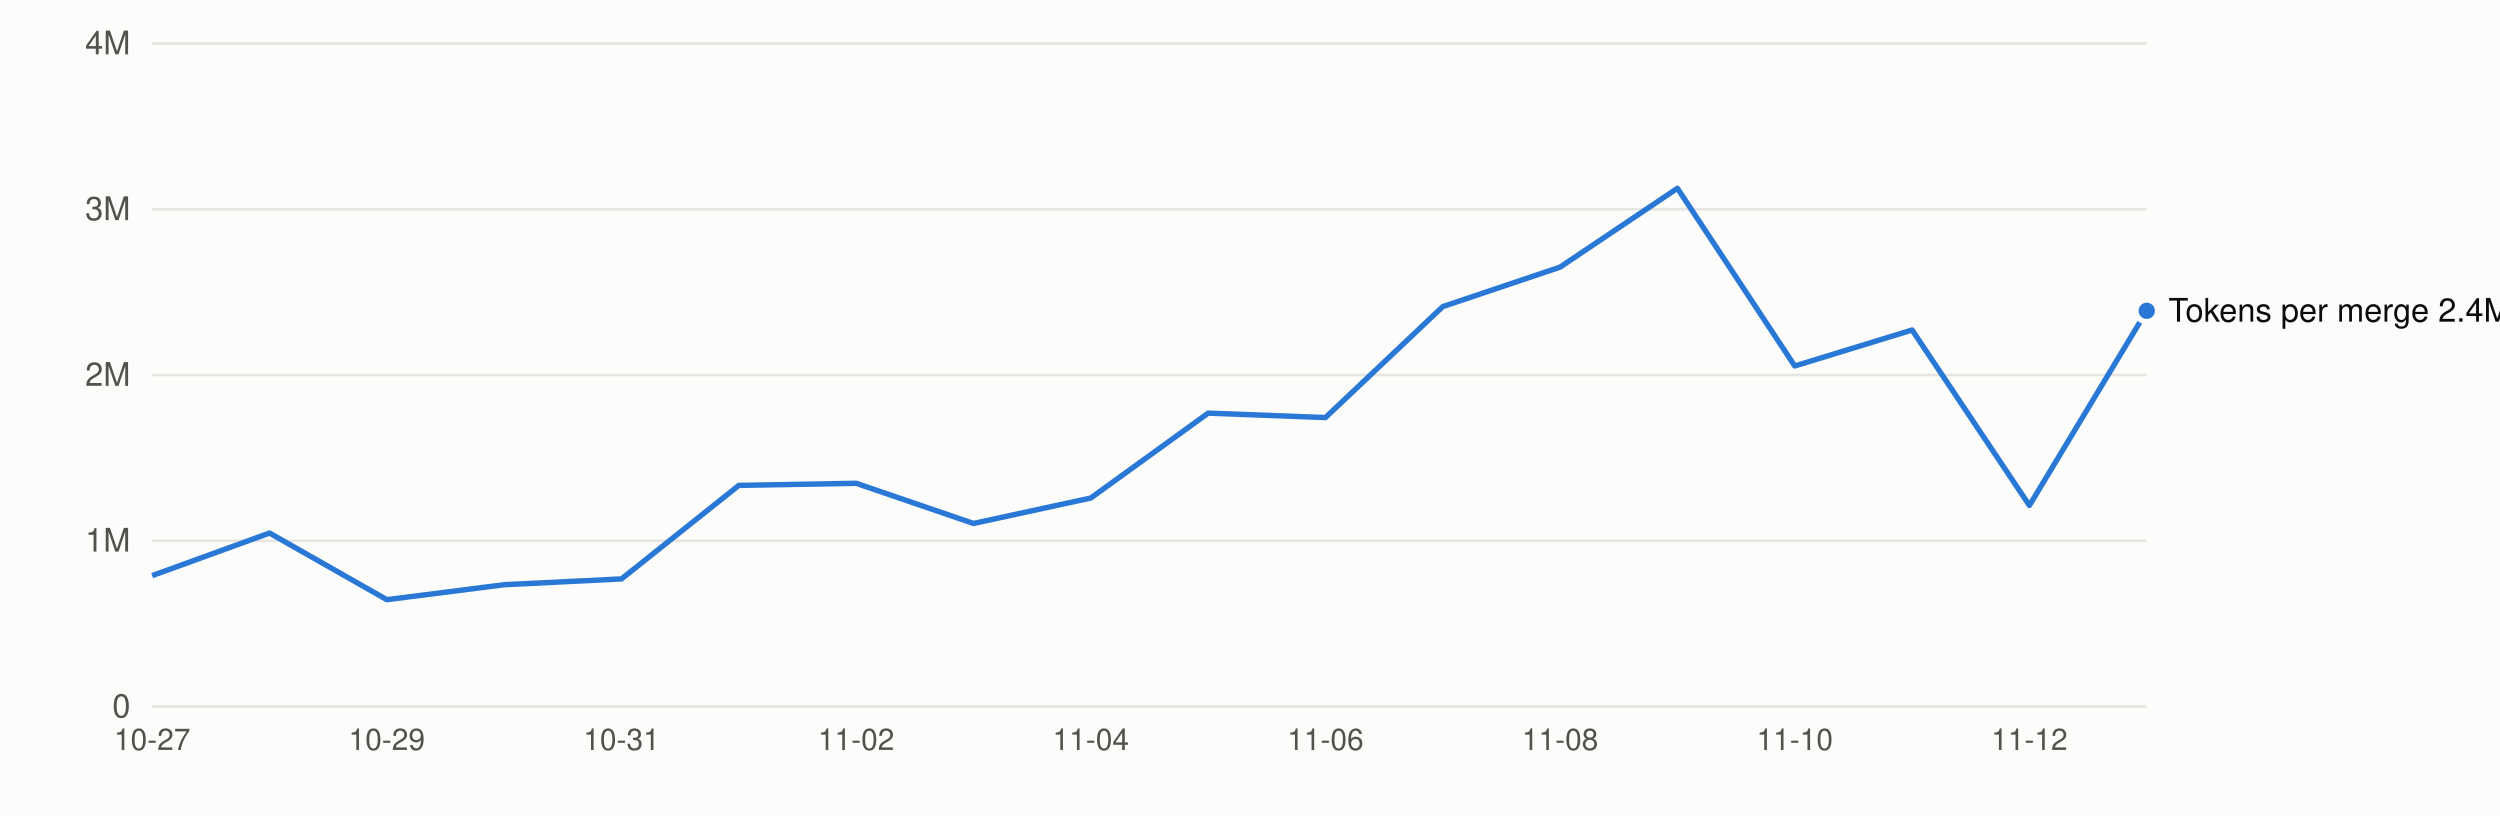
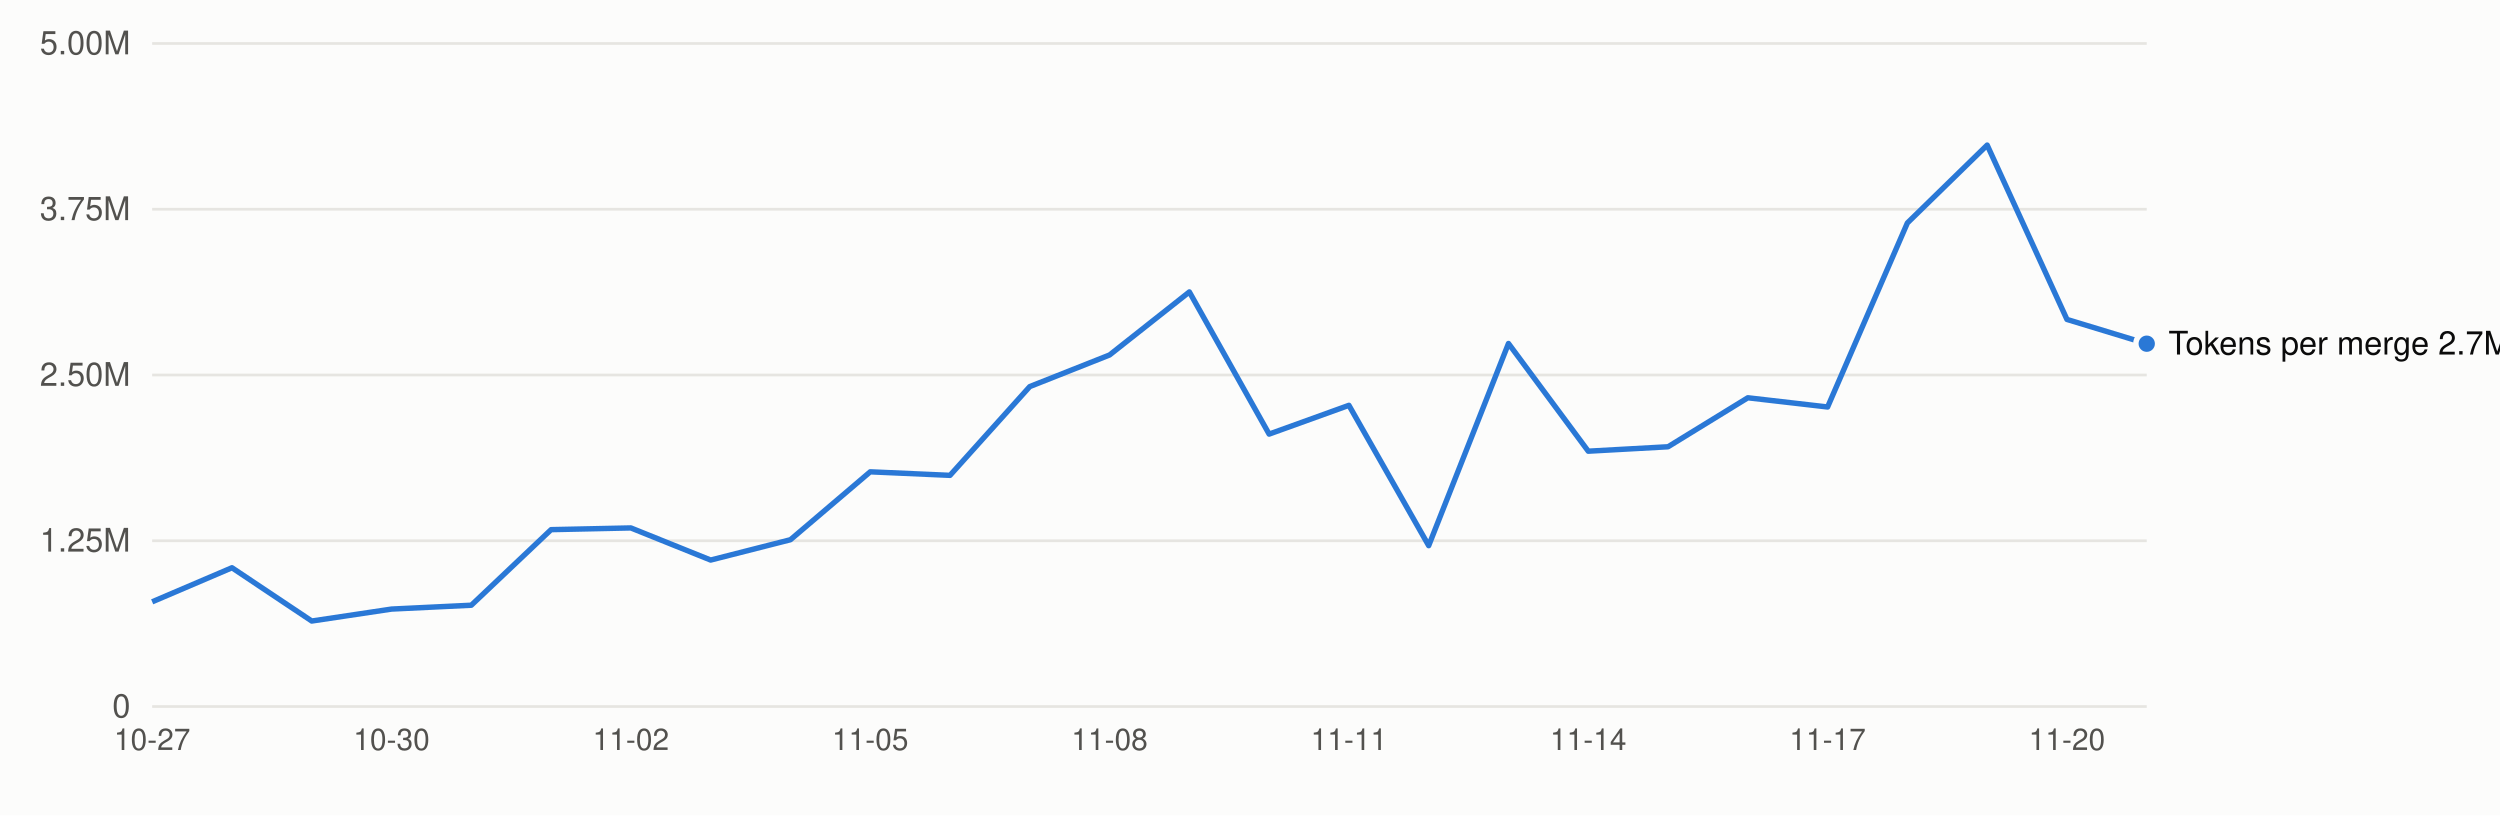
<svg xmlns="http://www.w3.org/2000/svg" viewBox="0 0 920 300" width="920" height="300" role="img" aria-label="Tokens per merged pull request (measured)" font-family="-apple-system, Segoe UI, Helvetica, Arial, sans-serif">
  <rect width="920" height="300" fill="#fcfcfb" />
  <line x1="56" x2="790" y1="260" y2="260" stroke="#e6e5e1" stroke-width="1" />
  <text x="48" y="264" text-anchor="end" font-size="12" fill="#52514e">0</text>
  <line x1="56" x2="790" y1="199" y2="199" stroke="#e6e5e1" stroke-width="1" />
-   <text x="48" y="203" text-anchor="end" font-size="12" fill="#52514e">1M</text>
+   <text x="48" y="203" text-anchor="end" font-size="12" fill="#52514e">1.25M</text>
  <line x1="56" x2="790" y1="138" y2="138" stroke="#e6e5e1" stroke-width="1" />
-   <text x="48" y="142" text-anchor="end" font-size="12" fill="#52514e">2M</text>
+   <text x="48" y="142" text-anchor="end" font-size="12" fill="#52514e">2.50M</text>
  <line x1="56" x2="790" y1="77" y2="77" stroke="#e6e5e1" stroke-width="1" />
-   <text x="48" y="81" text-anchor="end" font-size="12" fill="#52514e">3M</text>
+   <text x="48" y="81" text-anchor="end" font-size="12" fill="#52514e">3.75M</text>
  <line x1="56" x2="790" y1="16" y2="16" stroke="#e6e5e1" stroke-width="1" />
-   <text x="48" y="20" text-anchor="end" font-size="12" fill="#52514e">4M</text>
+   <text x="48" y="20" text-anchor="end" font-size="12" fill="#52514e">5.00M</text>
  <text x="56" y="276" text-anchor="middle" font-size="11" fill="#52514e">10-27</text>
-   <text x="142.35" y="276" text-anchor="middle" font-size="11" fill="#52514e">10-29</text>
-   <text x="228.71" y="276" text-anchor="middle" font-size="11" fill="#52514e">10-31</text>
-   <text x="315.06" y="276" text-anchor="middle" font-size="11" fill="#52514e">11-02</text>
-   <text x="401.41" y="276" text-anchor="middle" font-size="11" fill="#52514e">11-04</text>
-   <text x="487.76" y="276" text-anchor="middle" font-size="11" fill="#52514e">11-06</text>
-   <text x="574.12" y="276" text-anchor="middle" font-size="11" fill="#52514e">11-08</text>
-   <text x="660.47" y="276" text-anchor="middle" font-size="11" fill="#52514e">11-10</text>
-   <text x="746.82" y="276" text-anchor="middle" font-size="11" fill="#52514e">11-12</text>
-   <path d="M56,211.83L99.18,196.16L142.35,220.68L185.53,215.17L228.71,213.04L271.88,178.63L315.06,177.85L358.24,192.63L401.41,183.27L444.59,152.04L487.76,153.66L530.94,112.83L574.12,98.29L617.29,69.29L660.47,134.68L703.65,121.44L746.82,186L790,114.38" fill="none" stroke="#2a78d6" stroke-width="2" stroke-linejoin="round" />
-   <circle cx="790" cy="114.38" r="4" fill="#2a78d6" stroke="#fcfcfb" stroke-width="2" />
-   <text x="798" y="118.38" font-size="12" fill="#0b0b0b">Tokens per merge 2.4M</text>
+   <text x="144.08" y="276" text-anchor="middle" font-size="11" fill="#52514e">10-30</text>
+   <text x="232.16" y="276" text-anchor="middle" font-size="11" fill="#52514e">11-02</text>
+   <text x="320.24" y="276" text-anchor="middle" font-size="11" fill="#52514e">11-05</text>
+   <text x="408.32" y="276" text-anchor="middle" font-size="11" fill="#52514e">11-08</text>
+   <text x="496.4" y="276" text-anchor="middle" font-size="11" fill="#52514e">11-11</text>
+   <text x="584.48" y="276" text-anchor="middle" font-size="11" fill="#52514e">11-14</text>
+   <text x="672.56" y="276" text-anchor="middle" font-size="11" fill="#52514e">11-17</text>
+   <text x="760.64" y="276" text-anchor="middle" font-size="11" fill="#52514e">11-20</text>
+   <path d="M56,221.47L85.36,208.93L114.72,228.54L144.08,224.14L173.44,222.72L202.8,194.91L232.16,194.28L261.52,206.1L290.88,198.62L320.24,173.63L349.6,174.93L378.96,142.26L408.32,130.63L437.68,107.43L467.04,159.75L496.4,149.16L525.76,200.8L555.12,126.41L584.48,166.04L613.84,164.41L643.2,146.38L672.56,149.77L701.92,82.04L731.28,53.39L760.64,117.55L790,126.48" fill="none" stroke="#2a78d6" stroke-width="2" stroke-linejoin="round" />
+   <circle cx="790" cy="126.48" r="4" fill="#2a78d6" stroke="#fcfcfb" stroke-width="2" />
+   <text x="798" y="130.48" font-size="12" fill="#0b0b0b">Tokens per merge 2.7M</text>
</svg>
